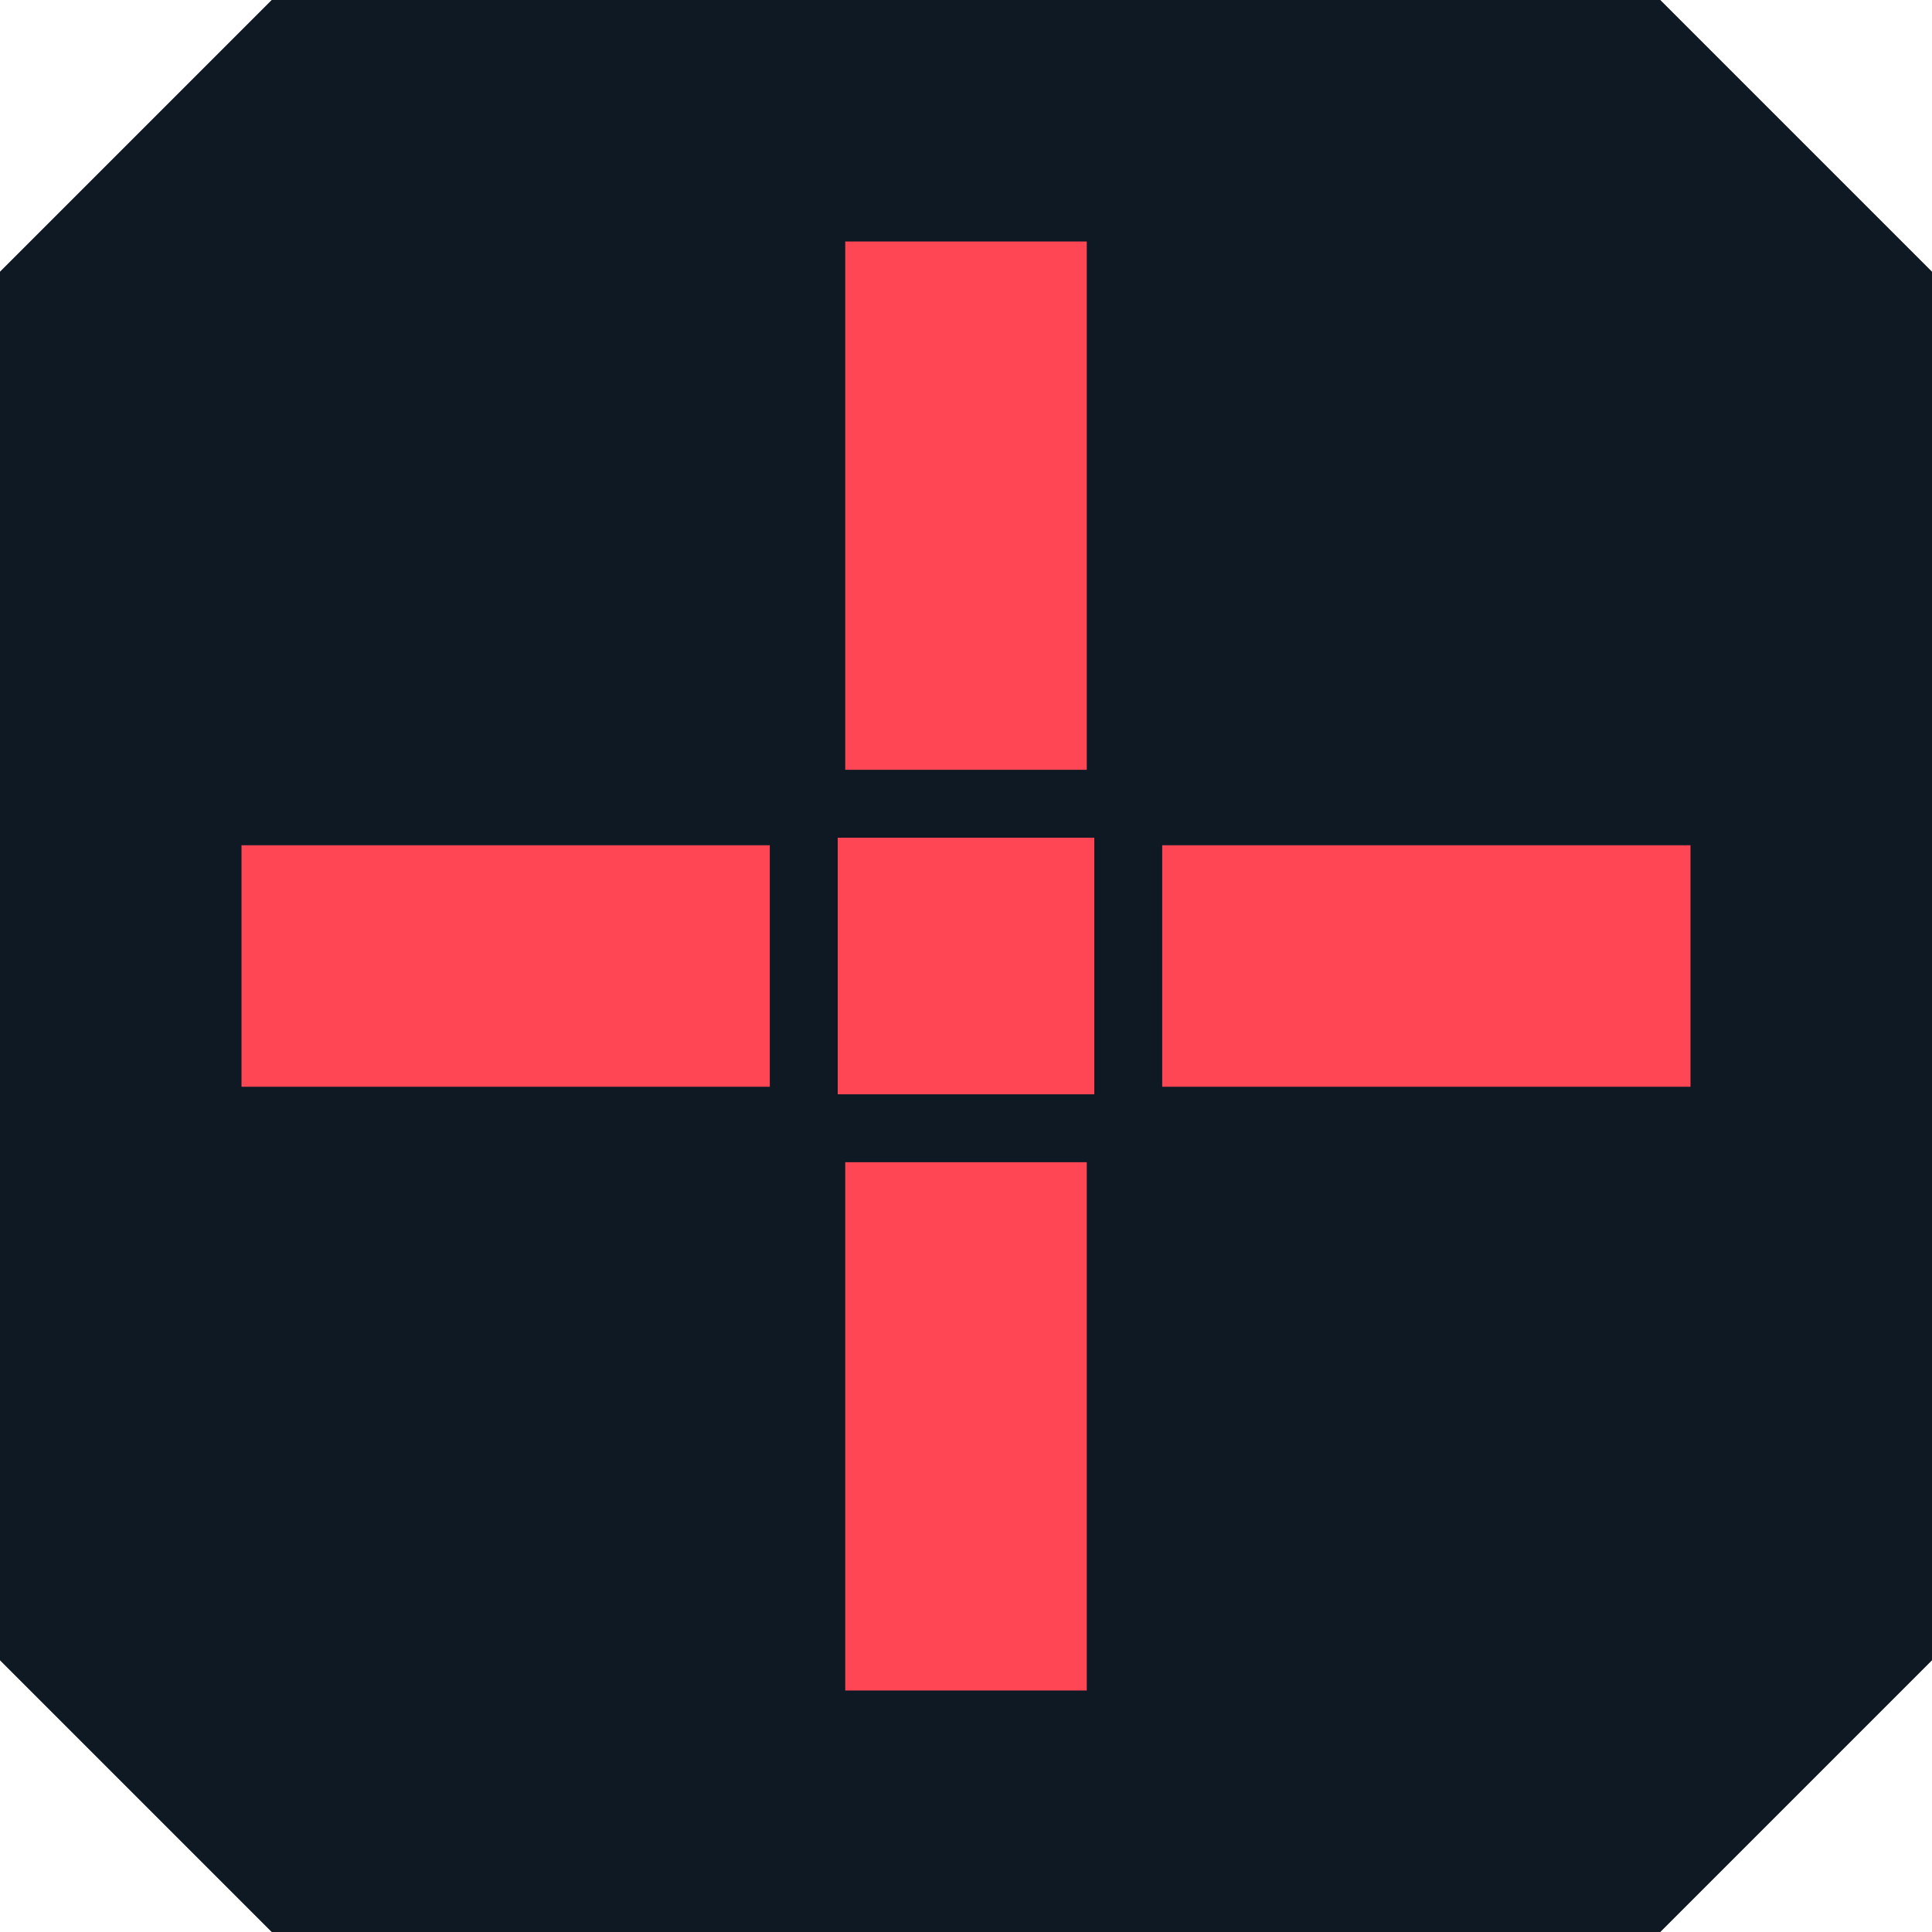
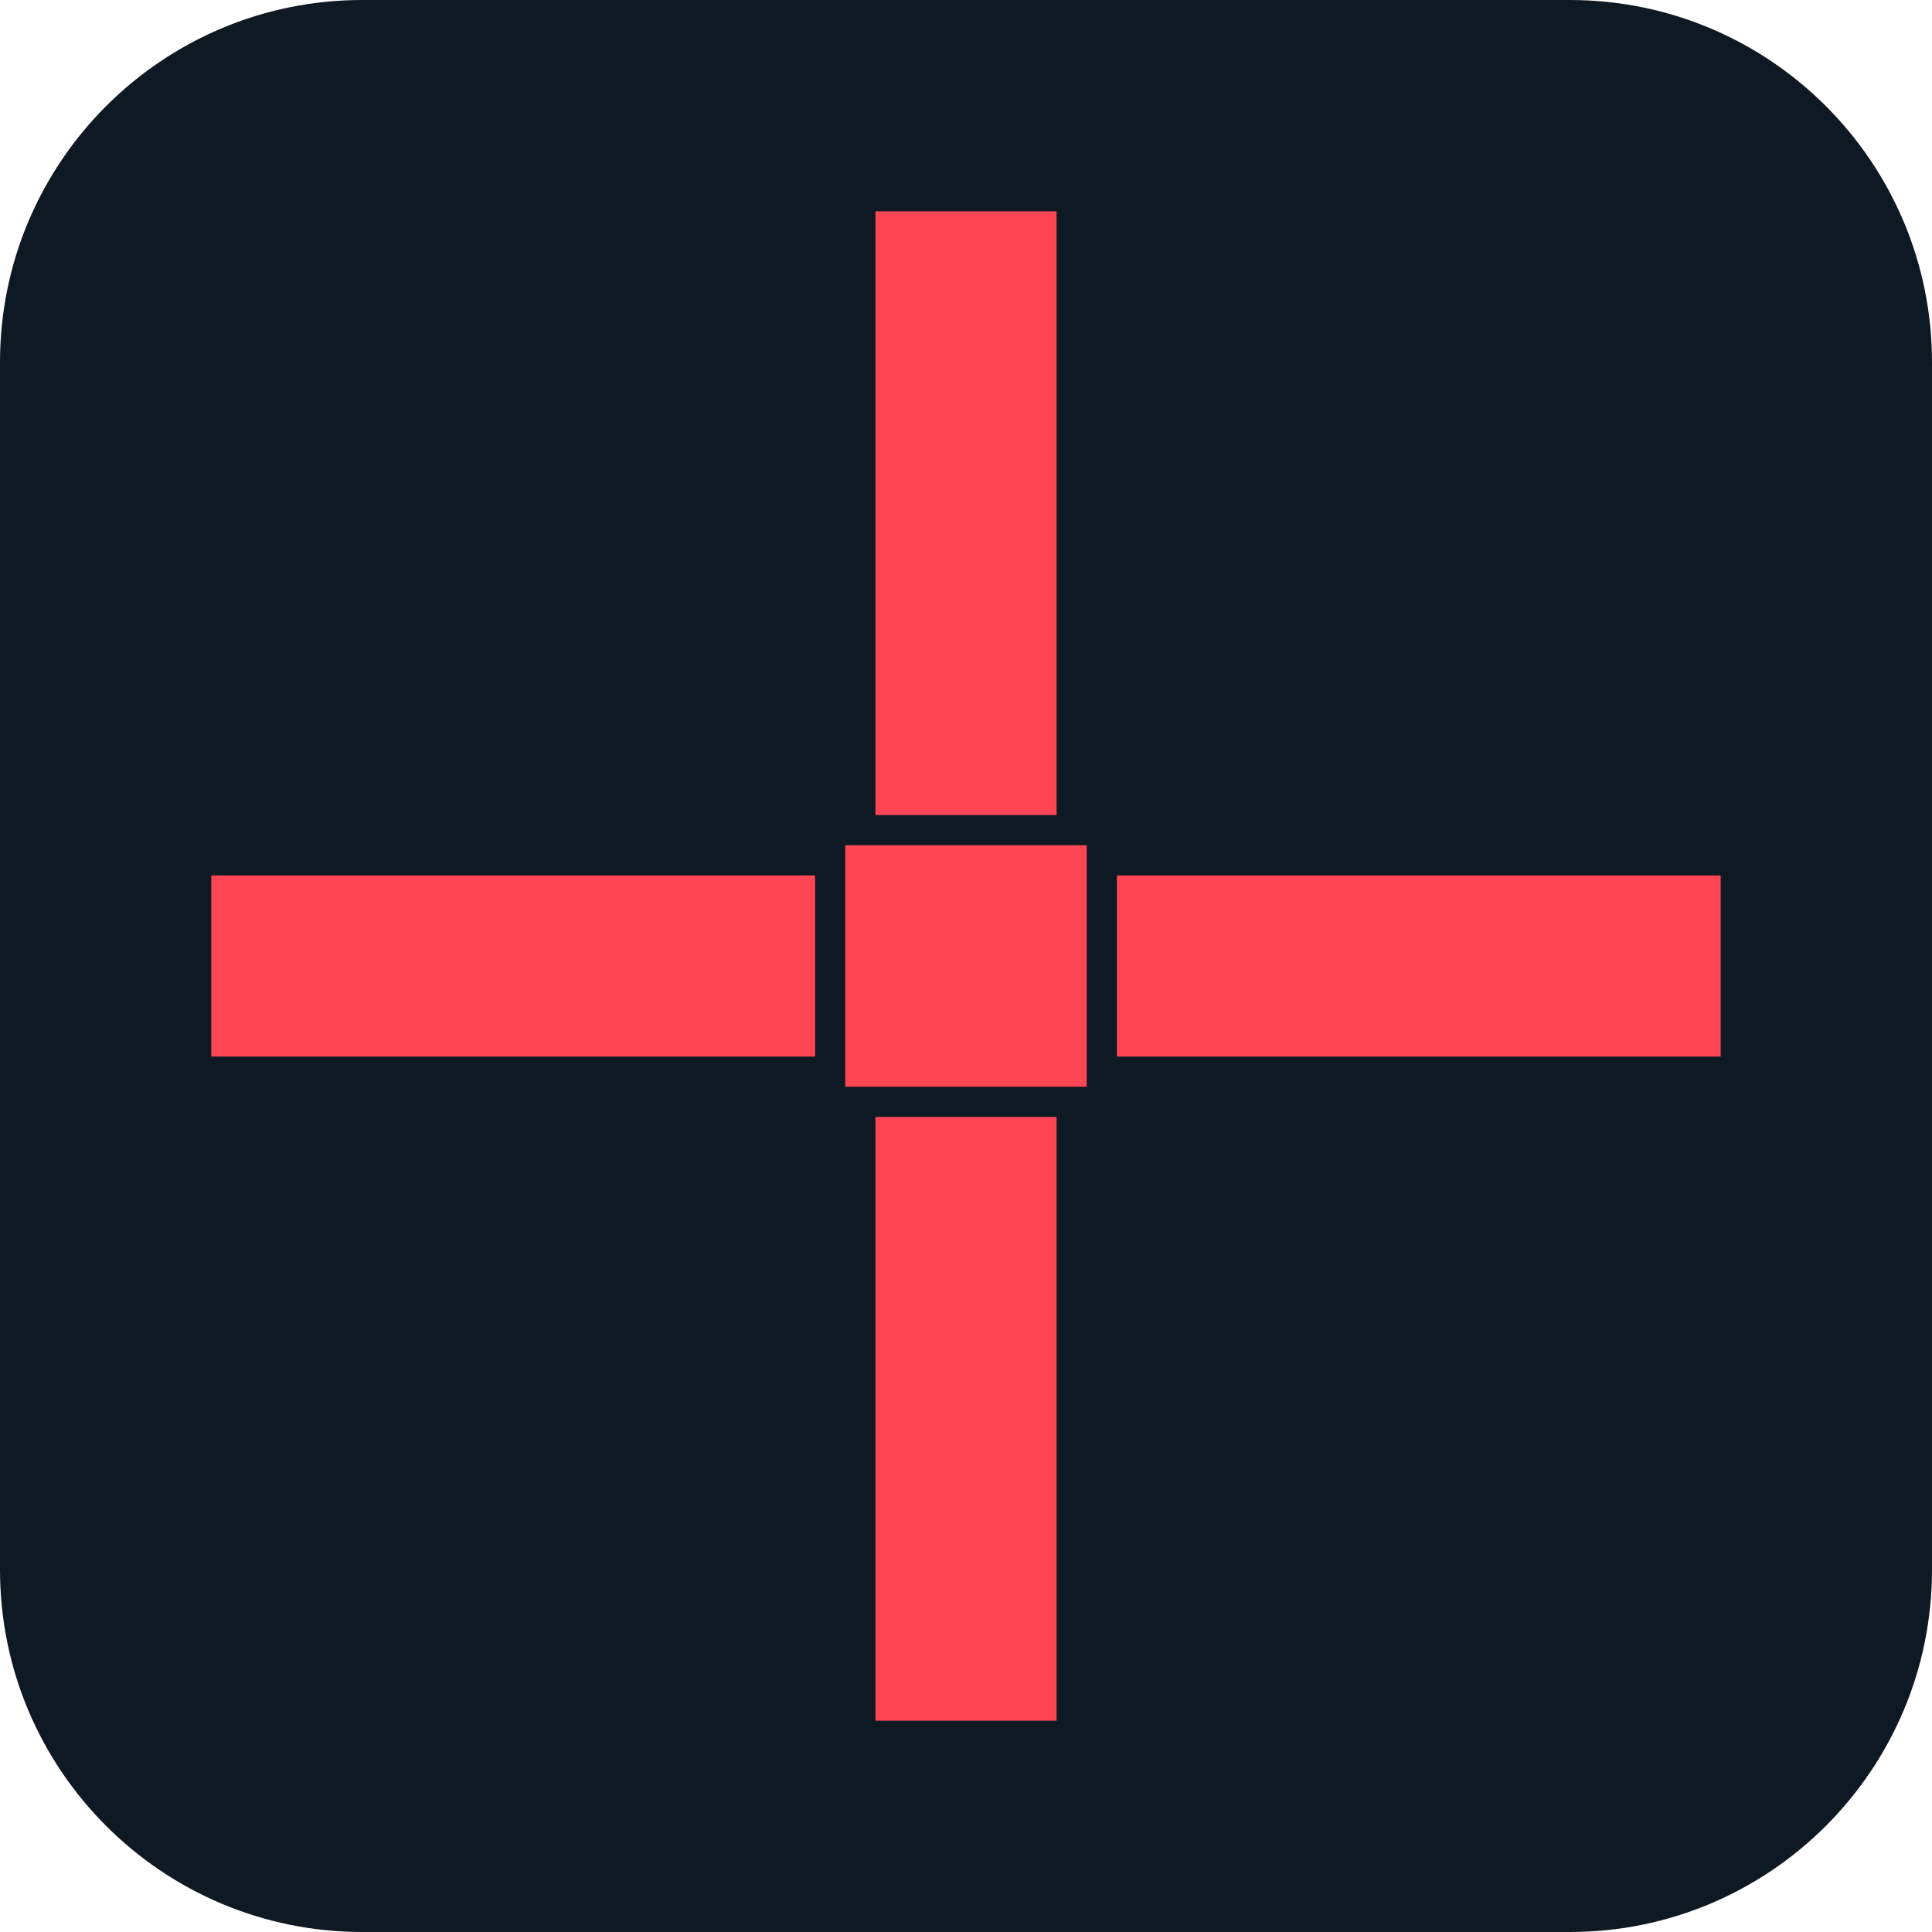
- <svg xmlns="http://www.w3.org/2000/svg" viewBox="0 0 512 512">
-   <polygon points="72,0 440,0 512,72 512,440 440,512 72,512 0,440 0,72" fill="#0F1923" />
-   <rect x="224" y="64" width="64" height="140" fill="#FF4655" />
-   <rect x="224" y="308" width="64" height="140" fill="#FF4655" />
-   <rect x="64" y="224" width="140" height="64" fill="#FF4655" />
-   <rect x="308" y="224" width="140" height="64" fill="#FF4655" />
-   <rect x="222" y="222" width="68" height="68" fill="#FF4655" />
+ <svg xmlns="http://www.w3.org/2000/svg" viewBox="0 0 32 32">
+   <rect width="32" height="32" rx="6" fill="#0F1923" />
+   <path d="M16 5 L16 12 M16 20 L16 27 M5 16 L12 16 M20 16 L27 16" stroke="#FF4655" stroke-width="3" stroke-linecap="square" />
+   <rect x="14" y="14" width="4" height="4" fill="#FF4655" />
</svg>
